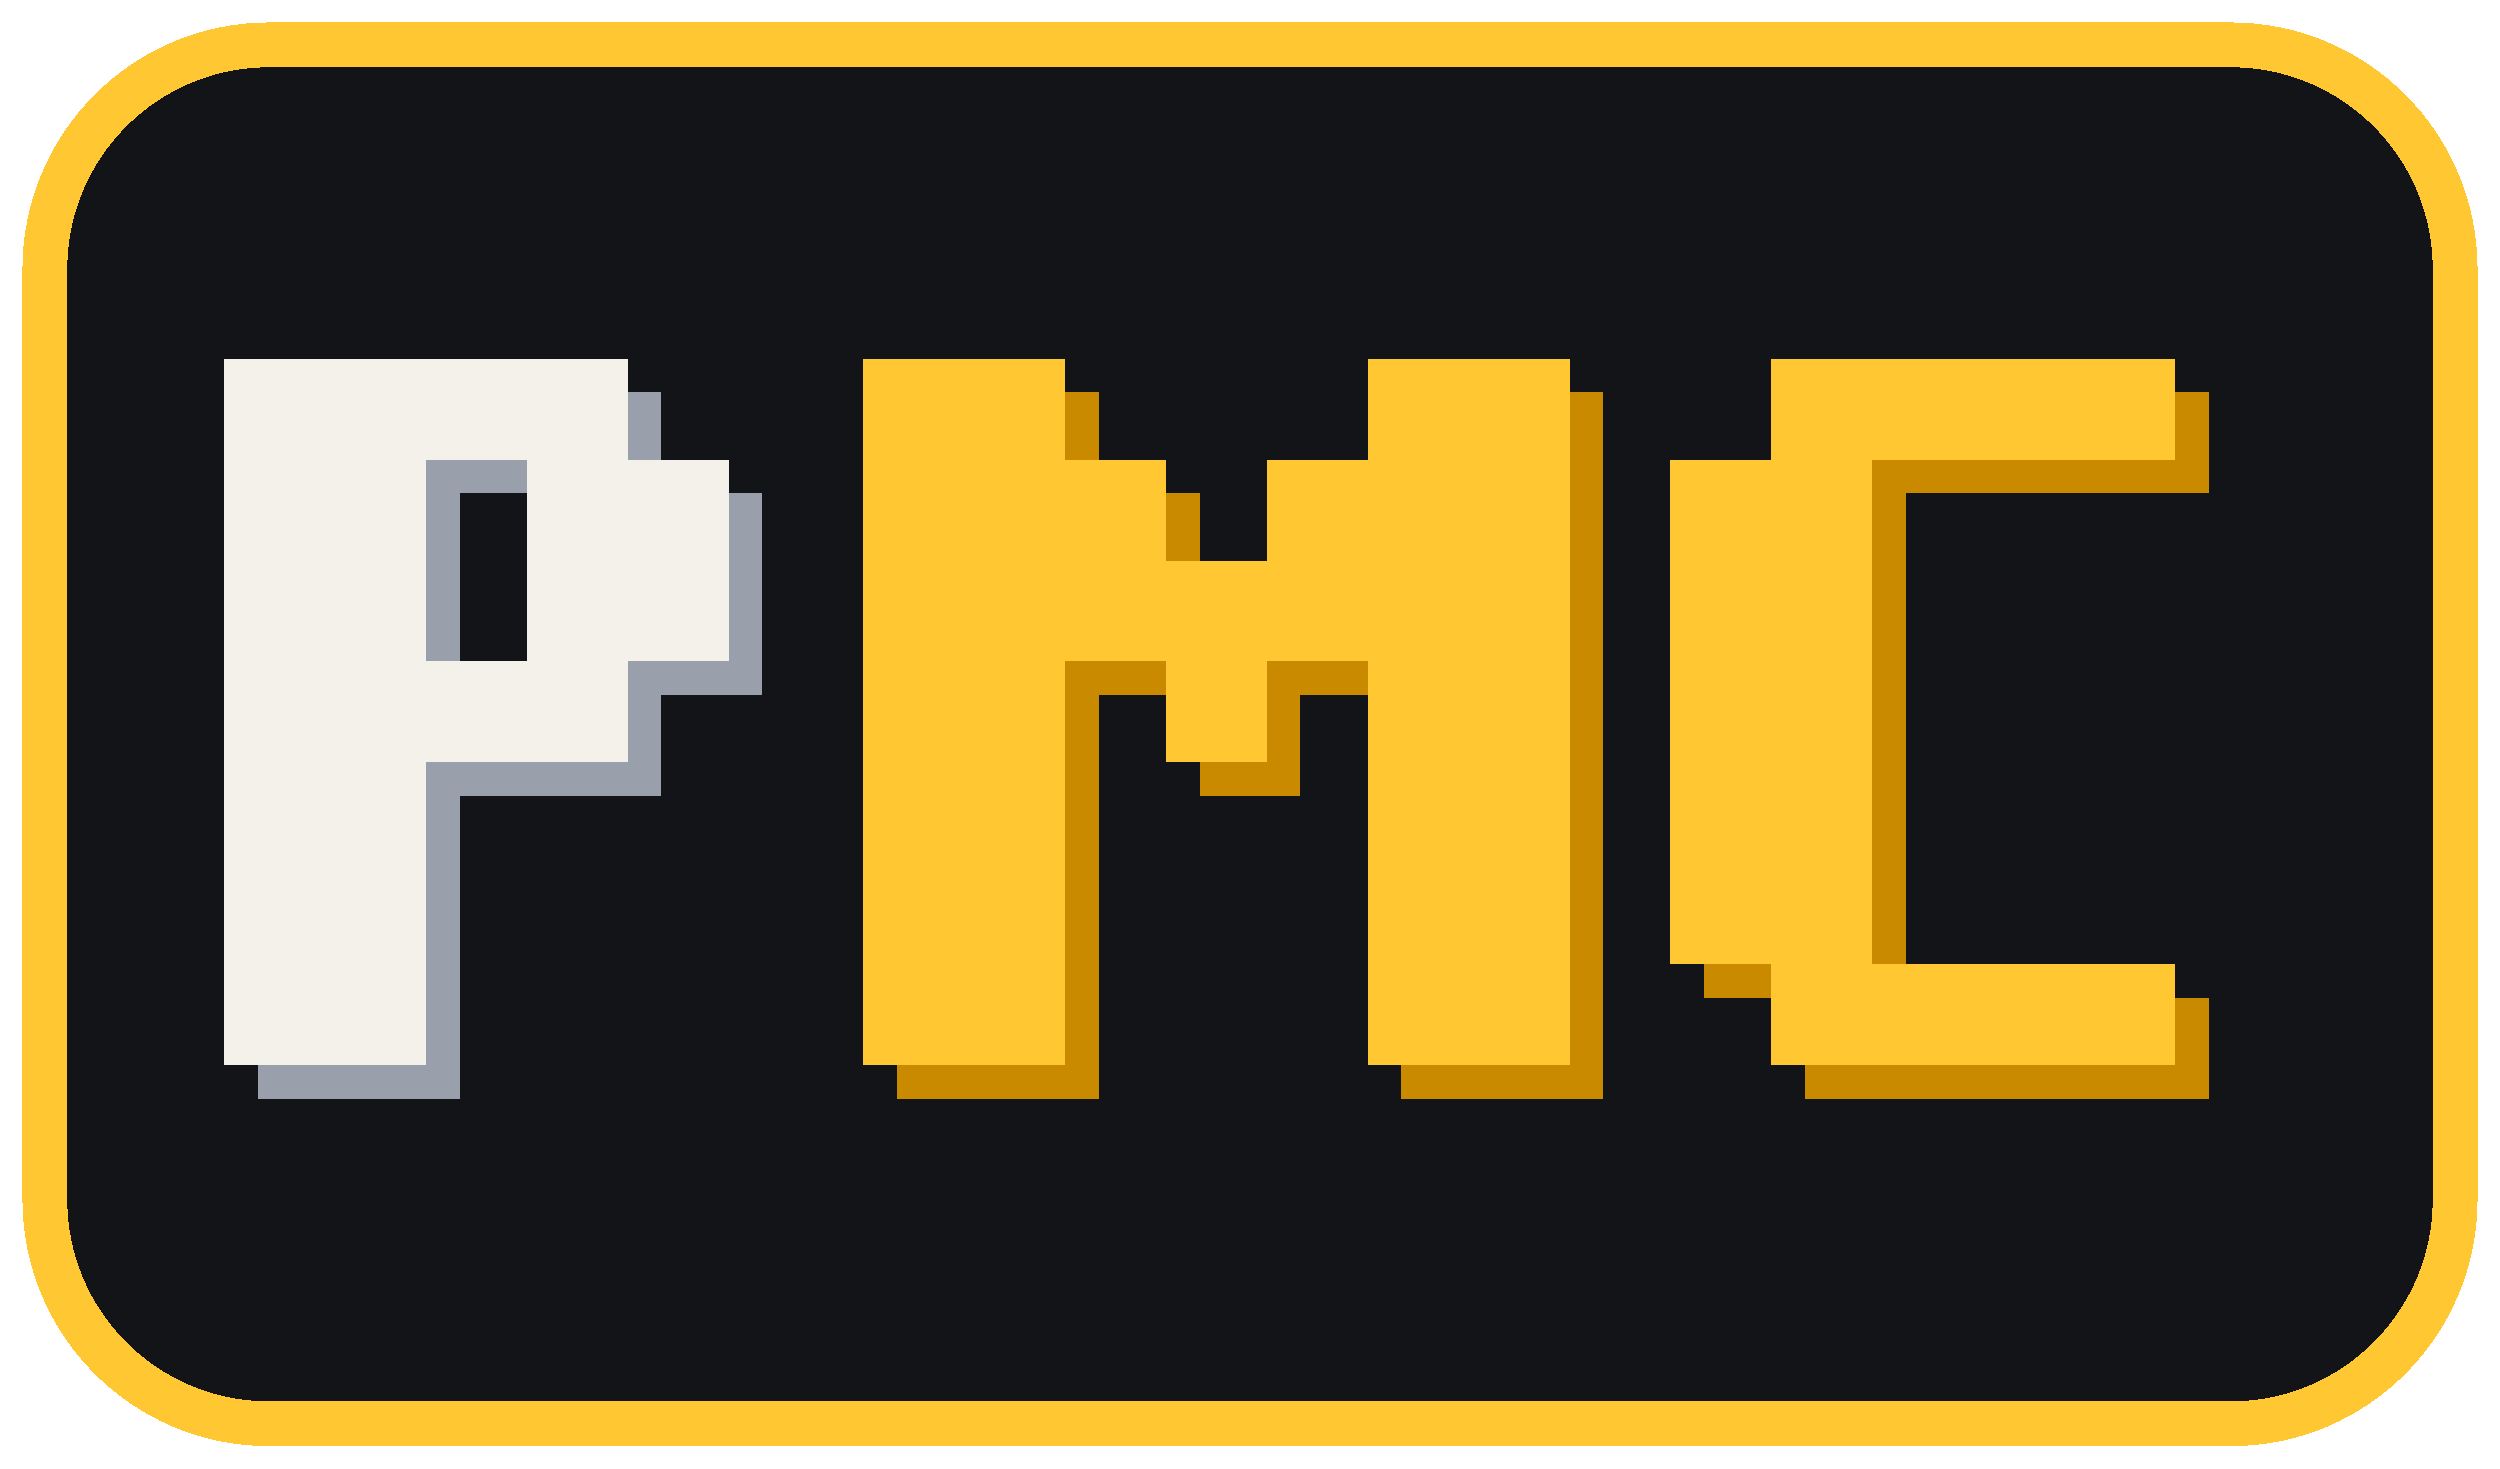
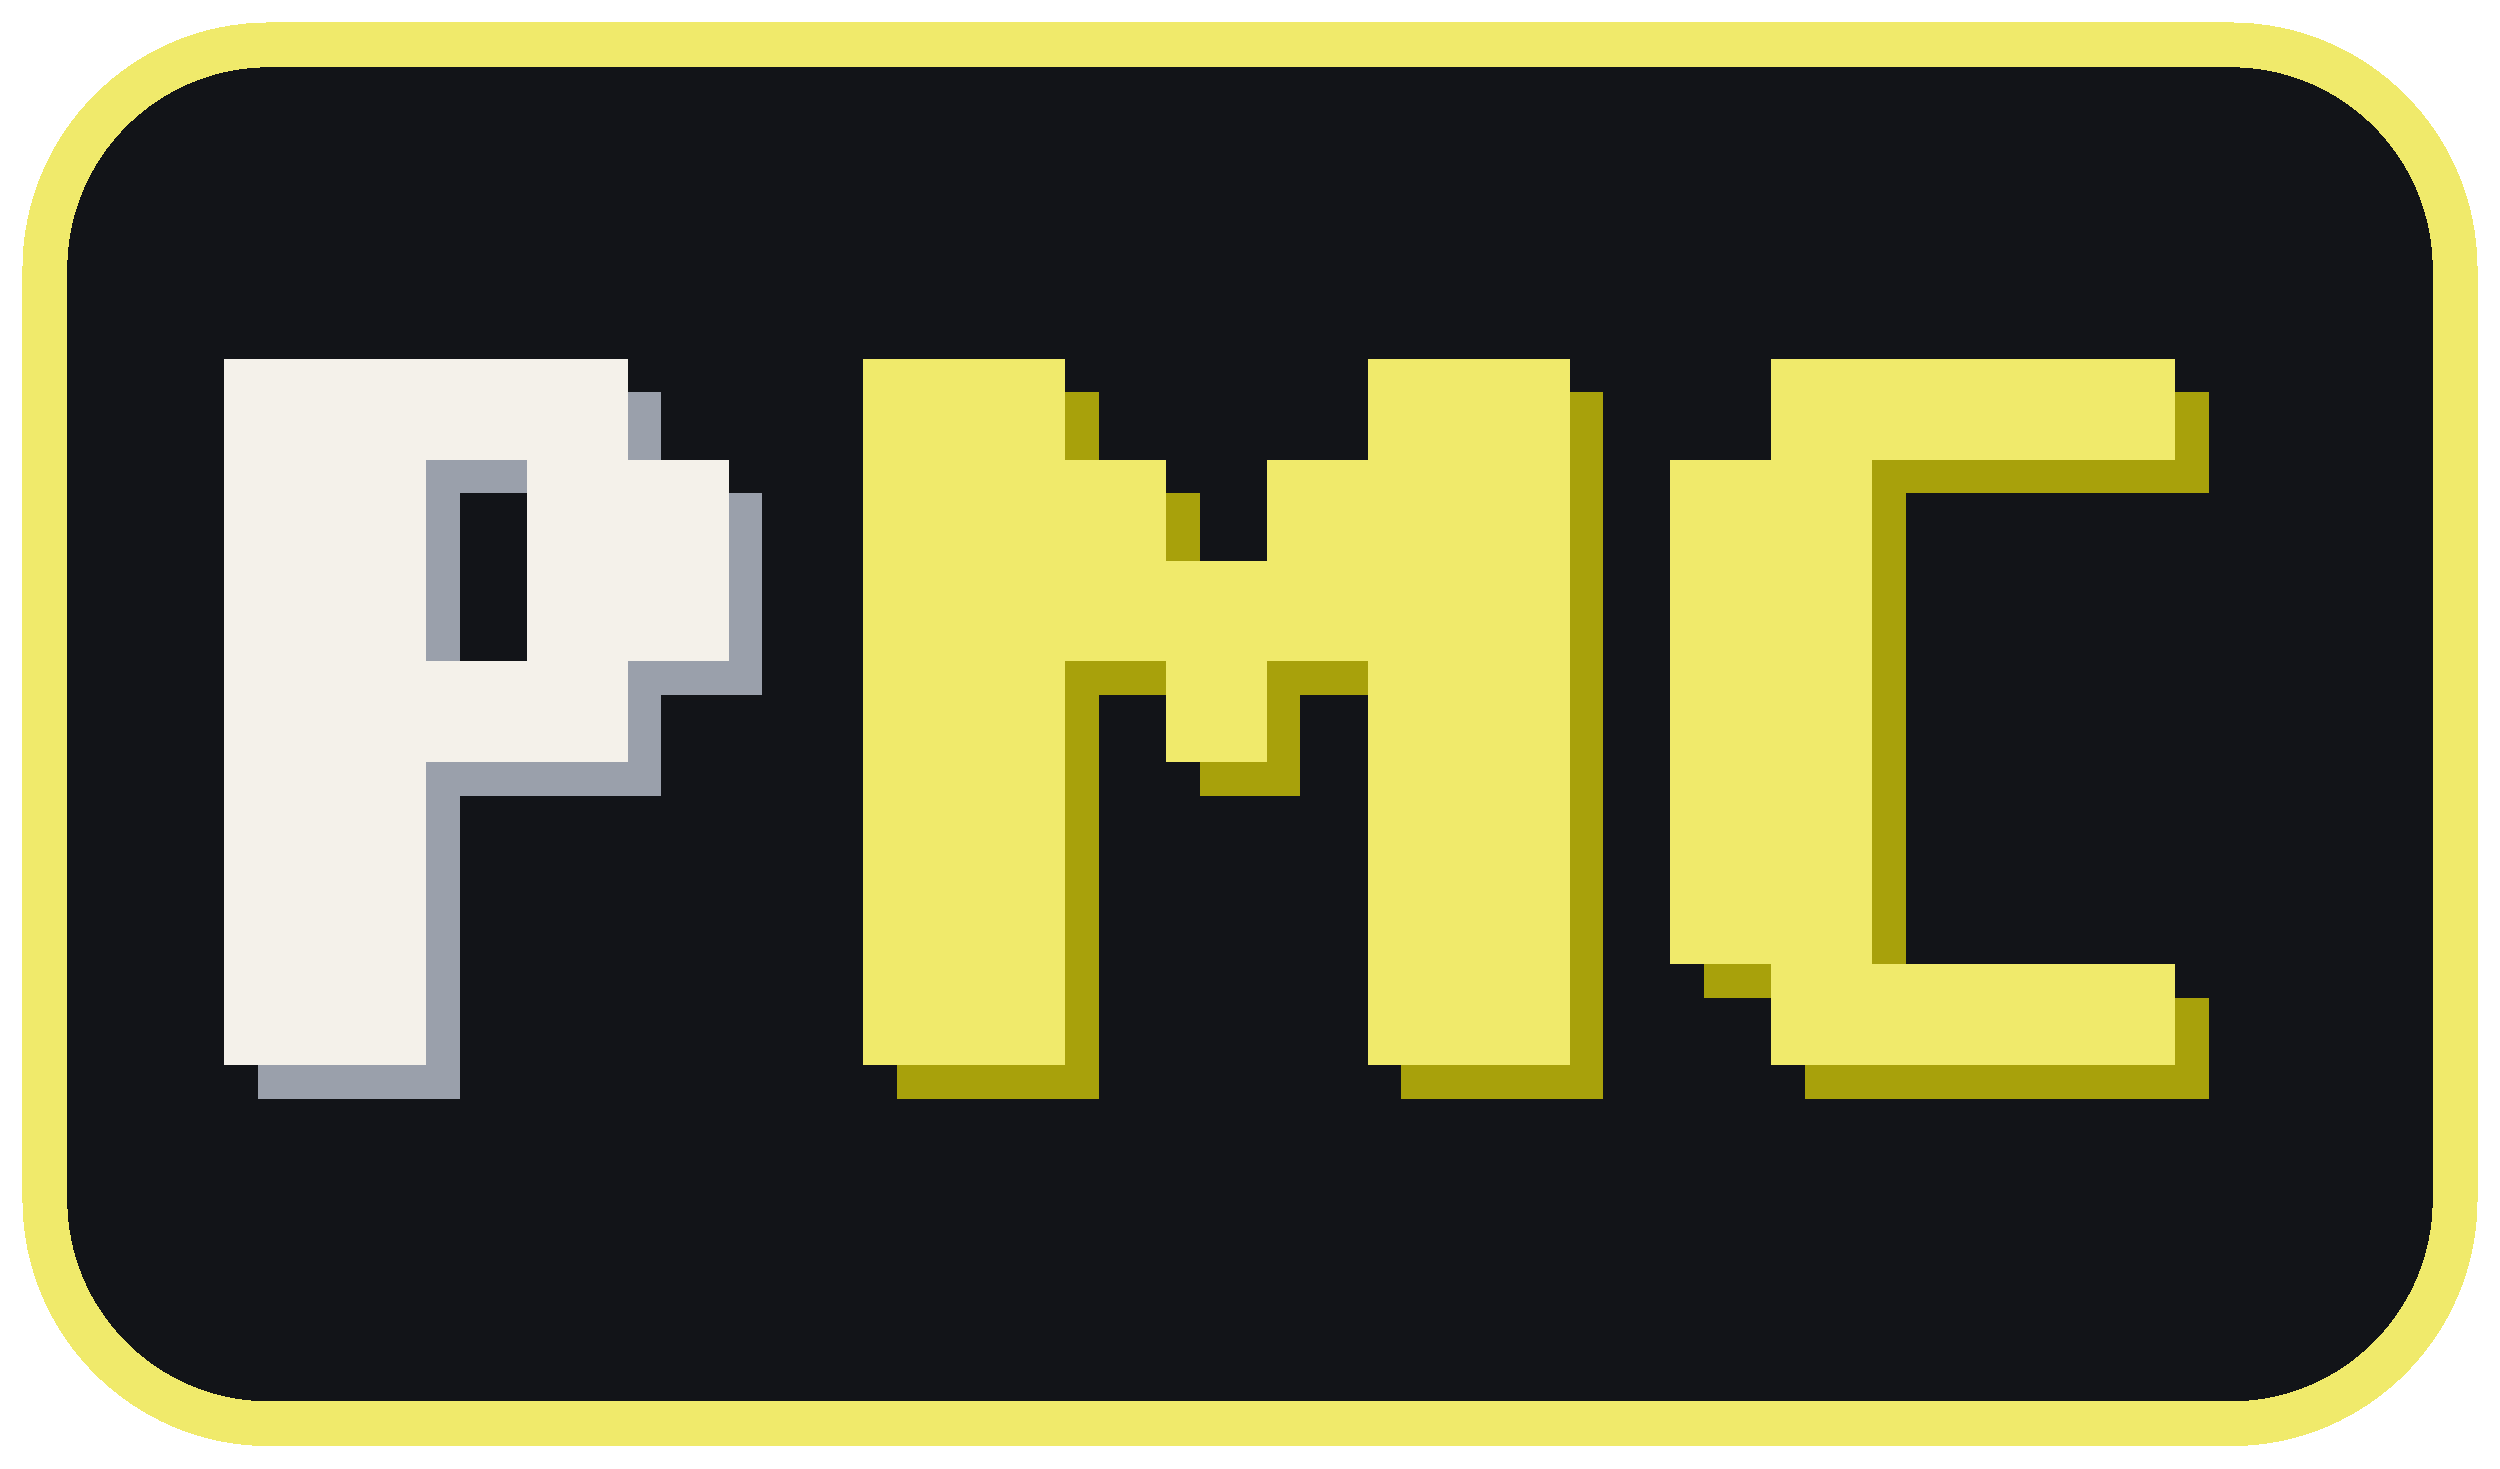
<svg xmlns="http://www.w3.org/2000/svg" viewBox="0 0 446 262" shape-rendering="crispEdges">
-   <rect x="8" y="8" width="430" height="246" rx="40" fill="#121418" stroke="#ffc833" stroke-width="8" />
+   <rect x="8" y="8" width="430" height="246" rx="40" fill="#121418" stroke="#f0ea6b" stroke-width="8" />
  <path d="M40 64h18v18h-18zM58 64h18v18h-18zM76 64h18v18h-18zM94 64h18v18h-18zM40 82h18v18h-18zM58 82h18v18h-18zM94 82h18v18h-18zM112 82h18v18h-18zM40 100h18v18h-18zM58 100h18v18h-18zM94 100h18v18h-18zM112 100h18v18h-18zM40 118h18v18h-18zM58 118h18v18h-18zM76 118h18v18h-18zM94 118h18v18h-18zM40 136h18v18h-18zM58 136h18v18h-18zM40 154h18v18h-18zM58 154h18v18h-18zM40 172h18v18h-18zM58 172h18v18h-18zM46 70h18v18h-18zM64 70h18v18h-18zM82 70h18v18h-18zM100 70h18v18h-18zM46 88h18v18h-18zM64 88h18v18h-18zM100 88h18v18h-18zM118 88h18v18h-18zM46 106h18v18h-18zM64 106h18v18h-18zM100 106h18v18h-18zM118 106h18v18h-18zM46 124h18v18h-18zM64 124h18v18h-18zM82 124h18v18h-18zM100 124h18v18h-18zM46 142h18v18h-18zM64 142h18v18h-18zM46 160h18v18h-18zM64 160h18v18h-18zM46 178h18v18h-18zM64 178h18v18h-18z" fill="#121418" stroke="#121418" stroke-width="12" stroke-linejoin="miter" />
  <path d="M46 70h18v18h-18zM64 70h18v18h-18zM82 70h18v18h-18zM100 70h18v18h-18zM46 88h18v18h-18zM64 88h18v18h-18zM100 88h18v18h-18zM118 88h18v18h-18zM46 106h18v18h-18zM64 106h18v18h-18zM100 106h18v18h-18zM118 106h18v18h-18zM46 124h18v18h-18zM64 124h18v18h-18zM82 124h18v18h-18zM100 124h18v18h-18zM46 142h18v18h-18zM64 142h18v18h-18zM46 160h18v18h-18zM64 160h18v18h-18zM46 178h18v18h-18zM64 178h18v18h-18z" fill="#9aa0ab" />
  <path d="M40 64h18v18h-18zM58 64h18v18h-18zM76 64h18v18h-18zM94 64h18v18h-18zM40 82h18v18h-18zM58 82h18v18h-18zM94 82h18v18h-18zM112 82h18v18h-18zM40 100h18v18h-18zM58 100h18v18h-18zM94 100h18v18h-18zM112 100h18v18h-18zM40 118h18v18h-18zM58 118h18v18h-18zM76 118h18v18h-18zM94 118h18v18h-18zM40 136h18v18h-18zM58 136h18v18h-18zM40 154h18v18h-18zM58 154h18v18h-18zM40 172h18v18h-18zM58 172h18v18h-18z" fill="#f4f1ea" />
  <path d="M154 64h18v18h-18zM172 64h18v18h-18zM244 64h18v18h-18zM262 64h18v18h-18zM154 82h18v18h-18zM172 82h18v18h-18zM190 82h18v18h-18zM226 82h18v18h-18zM244 82h18v18h-18zM262 82h18v18h-18zM154 100h18v18h-18zM172 100h18v18h-18zM190 100h18v18h-18zM208 100h18v18h-18zM226 100h18v18h-18zM244 100h18v18h-18zM262 100h18v18h-18zM154 118h18v18h-18zM172 118h18v18h-18zM208 118h18v18h-18zM244 118h18v18h-18zM262 118h18v18h-18zM154 136h18v18h-18zM172 136h18v18h-18zM244 136h18v18h-18zM262 136h18v18h-18zM154 154h18v18h-18zM172 154h18v18h-18zM244 154h18v18h-18zM262 154h18v18h-18zM154 172h18v18h-18zM172 172h18v18h-18zM244 172h18v18h-18zM262 172h18v18h-18zM316 64h18v18h-18zM334 64h18v18h-18zM352 64h18v18h-18zM370 64h18v18h-18zM298 82h18v18h-18zM316 82h18v18h-18zM298 100h18v18h-18zM316 100h18v18h-18zM298 118h18v18h-18zM316 118h18v18h-18zM298 136h18v18h-18zM316 136h18v18h-18zM298 154h18v18h-18zM316 154h18v18h-18zM316 172h18v18h-18zM334 172h18v18h-18zM352 172h18v18h-18zM370 172h18v18h-18zM160 70h18v18h-18zM178 70h18v18h-18zM250 70h18v18h-18zM268 70h18v18h-18zM160 88h18v18h-18zM178 88h18v18h-18zM196 88h18v18h-18zM232 88h18v18h-18zM250 88h18v18h-18zM268 88h18v18h-18zM160 106h18v18h-18zM178 106h18v18h-18zM196 106h18v18h-18zM214 106h18v18h-18zM232 106h18v18h-18zM250 106h18v18h-18zM268 106h18v18h-18zM160 124h18v18h-18zM178 124h18v18h-18zM214 124h18v18h-18zM250 124h18v18h-18zM268 124h18v18h-18zM160 142h18v18h-18zM178 142h18v18h-18zM250 142h18v18h-18zM268 142h18v18h-18zM160 160h18v18h-18zM178 160h18v18h-18zM250 160h18v18h-18zM268 160h18v18h-18zM160 178h18v18h-18zM178 178h18v18h-18zM250 178h18v18h-18zM268 178h18v18h-18zM322 70h18v18h-18zM340 70h18v18h-18zM358 70h18v18h-18zM376 70h18v18h-18zM304 88h18v18h-18zM322 88h18v18h-18zM304 106h18v18h-18zM322 106h18v18h-18zM304 124h18v18h-18zM322 124h18v18h-18zM304 142h18v18h-18zM322 142h18v18h-18zM304 160h18v18h-18zM322 160h18v18h-18zM322 178h18v18h-18zM340 178h18v18h-18zM358 178h18v18h-18zM376 178h18v18h-18z" fill="#121418" stroke="#121418" stroke-width="12" stroke-linejoin="miter" />
-   <path d="M160 70h18v18h-18zM178 70h18v18h-18zM250 70h18v18h-18zM268 70h18v18h-18zM160 88h18v18h-18zM178 88h18v18h-18zM196 88h18v18h-18zM232 88h18v18h-18zM250 88h18v18h-18zM268 88h18v18h-18zM160 106h18v18h-18zM178 106h18v18h-18zM196 106h18v18h-18zM214 106h18v18h-18zM232 106h18v18h-18zM250 106h18v18h-18zM268 106h18v18h-18zM160 124h18v18h-18zM178 124h18v18h-18zM214 124h18v18h-18zM250 124h18v18h-18zM268 124h18v18h-18zM160 142h18v18h-18zM178 142h18v18h-18zM250 142h18v18h-18zM268 142h18v18h-18zM160 160h18v18h-18zM178 160h18v18h-18zM250 160h18v18h-18zM268 160h18v18h-18zM160 178h18v18h-18zM178 178h18v18h-18zM250 178h18v18h-18zM268 178h18v18h-18zM322 70h18v18h-18zM340 70h18v18h-18zM358 70h18v18h-18zM376 70h18v18h-18zM304 88h18v18h-18zM322 88h18v18h-18zM304 106h18v18h-18zM322 106h18v18h-18zM304 124h18v18h-18zM322 124h18v18h-18zM304 142h18v18h-18zM322 142h18v18h-18zM304 160h18v18h-18zM322 160h18v18h-18zM322 178h18v18h-18zM340 178h18v18h-18zM358 178h18v18h-18zM376 178h18v18h-18z" fill="#c98a00" />
-   <path d="M154 64h18v18h-18zM172 64h18v18h-18zM244 64h18v18h-18zM262 64h18v18h-18zM154 82h18v18h-18zM172 82h18v18h-18zM190 82h18v18h-18zM226 82h18v18h-18zM244 82h18v18h-18zM262 82h18v18h-18zM154 100h18v18h-18zM172 100h18v18h-18zM190 100h18v18h-18zM208 100h18v18h-18zM226 100h18v18h-18zM244 100h18v18h-18zM262 100h18v18h-18zM154 118h18v18h-18zM172 118h18v18h-18zM208 118h18v18h-18zM244 118h18v18h-18zM262 118h18v18h-18zM154 136h18v18h-18zM172 136h18v18h-18zM244 136h18v18h-18zM262 136h18v18h-18zM154 154h18v18h-18zM172 154h18v18h-18zM244 154h18v18h-18zM262 154h18v18h-18zM154 172h18v18h-18zM172 172h18v18h-18zM244 172h18v18h-18zM262 172h18v18h-18zM316 64h18v18h-18zM334 64h18v18h-18zM352 64h18v18h-18zM370 64h18v18h-18zM298 82h18v18h-18zM316 82h18v18h-18zM298 100h18v18h-18zM316 100h18v18h-18zM298 118h18v18h-18zM316 118h18v18h-18zM298 136h18v18h-18zM316 136h18v18h-18zM298 154h18v18h-18zM316 154h18v18h-18zM316 172h18v18h-18zM334 172h18v18h-18zM352 172h18v18h-18zM370 172h18v18h-18z" fill="#ffc833" />
+   <path d="M160 70h18v18h-18zM178 70h18v18h-18zM250 70h18v18h-18zM268 70h18v18h-18zM160 88h18v18h-18zM178 88h18v18h-18zM196 88h18v18h-18zM232 88h18v18h-18zM250 88h18v18h-18zM268 88h18v18h-18zM160 106h18v18h-18zM178 106h18v18h-18zM196 106h18v18h-18zM214 106h18v18h-18zM232 106h18v18h-18zM250 106h18v18h-18zM268 106h18v18h-18zM160 124h18v18h-18zM178 124h18v18h-18zM214 124h18v18h-18zM250 124h18v18h-18zM268 124h18v18h-18zM160 142h18v18h-18zM178 142h18v18h-18zM250 142h18v18h-18zM268 142h18v18h-18zM160 160h18v18h-18zM178 160h18v18h-18zM250 160h18v18h-18zM268 160h18v18h-18zM160 178h18v18h-18zM178 178h18v18h-18zM250 178h18v18h-18zM268 178h18v18h-18zM322 70h18v18h-18zM340 70h18v18h-18zM358 70h18v18h-18zM376 70h18v18h-18zM304 88h18v18h-18zM322 88h18v18h-18zM304 106h18v18h-18zM322 106h18v18h-18zM304 124h18v18h-18zM322 124h18v18h-18zM304 142h18v18h-18zM322 142h18v18h-18zM304 160h18v18h-18zM322 160h18v18h-18zM322 178h18v18h-18zM340 178h18v18h-18zM358 178h18v18h-18zM376 178h18v18h-18z" fill="#a8a10b" />
+   <path d="M154 64h18v18h-18zM172 64h18v18h-18zM244 64h18v18h-18zM262 64h18v18h-18zM154 82h18v18h-18zM172 82h18v18h-18zM190 82h18v18h-18zM226 82h18v18h-18zM244 82h18v18h-18zM262 82h18v18h-18zM154 100h18v18h-18zM172 100h18v18h-18zM190 100h18v18h-18zM208 100h18v18h-18zM226 100h18v18h-18zM244 100h18v18h-18zM262 100h18v18h-18zM154 118h18v18h-18zM172 118h18v18h-18zM208 118h18v18h-18zM244 118h18v18h-18zM262 118h18v18h-18zM154 136h18v18h-18zM172 136h18v18h-18zM244 136h18v18h-18zM262 136h18v18h-18zM154 154h18v18h-18zM172 154h18v18h-18zM244 154h18v18h-18zM262 154h18v18h-18zM154 172h18v18h-18zM172 172h18v18h-18zM244 172h18v18h-18zM262 172h18v18h-18zM316 64h18v18h-18zM334 64h18v18h-18zM352 64h18v18h-18zM370 64h18v18h-18zM298 82h18v18h-18zM316 82h18v18h-18zM298 100h18v18h-18zM316 100h18v18h-18zM298 118h18v18h-18zM316 118h18v18h-18zM298 136h18v18h-18zM316 136h18v18h-18zM298 154h18v18h-18zM316 154h18v18h-18zM316 172h18v18h-18zM334 172h18v18h-18zM352 172h18v18h-18zM370 172h18v18h-18z" fill="#f0ea6b" />
</svg>
